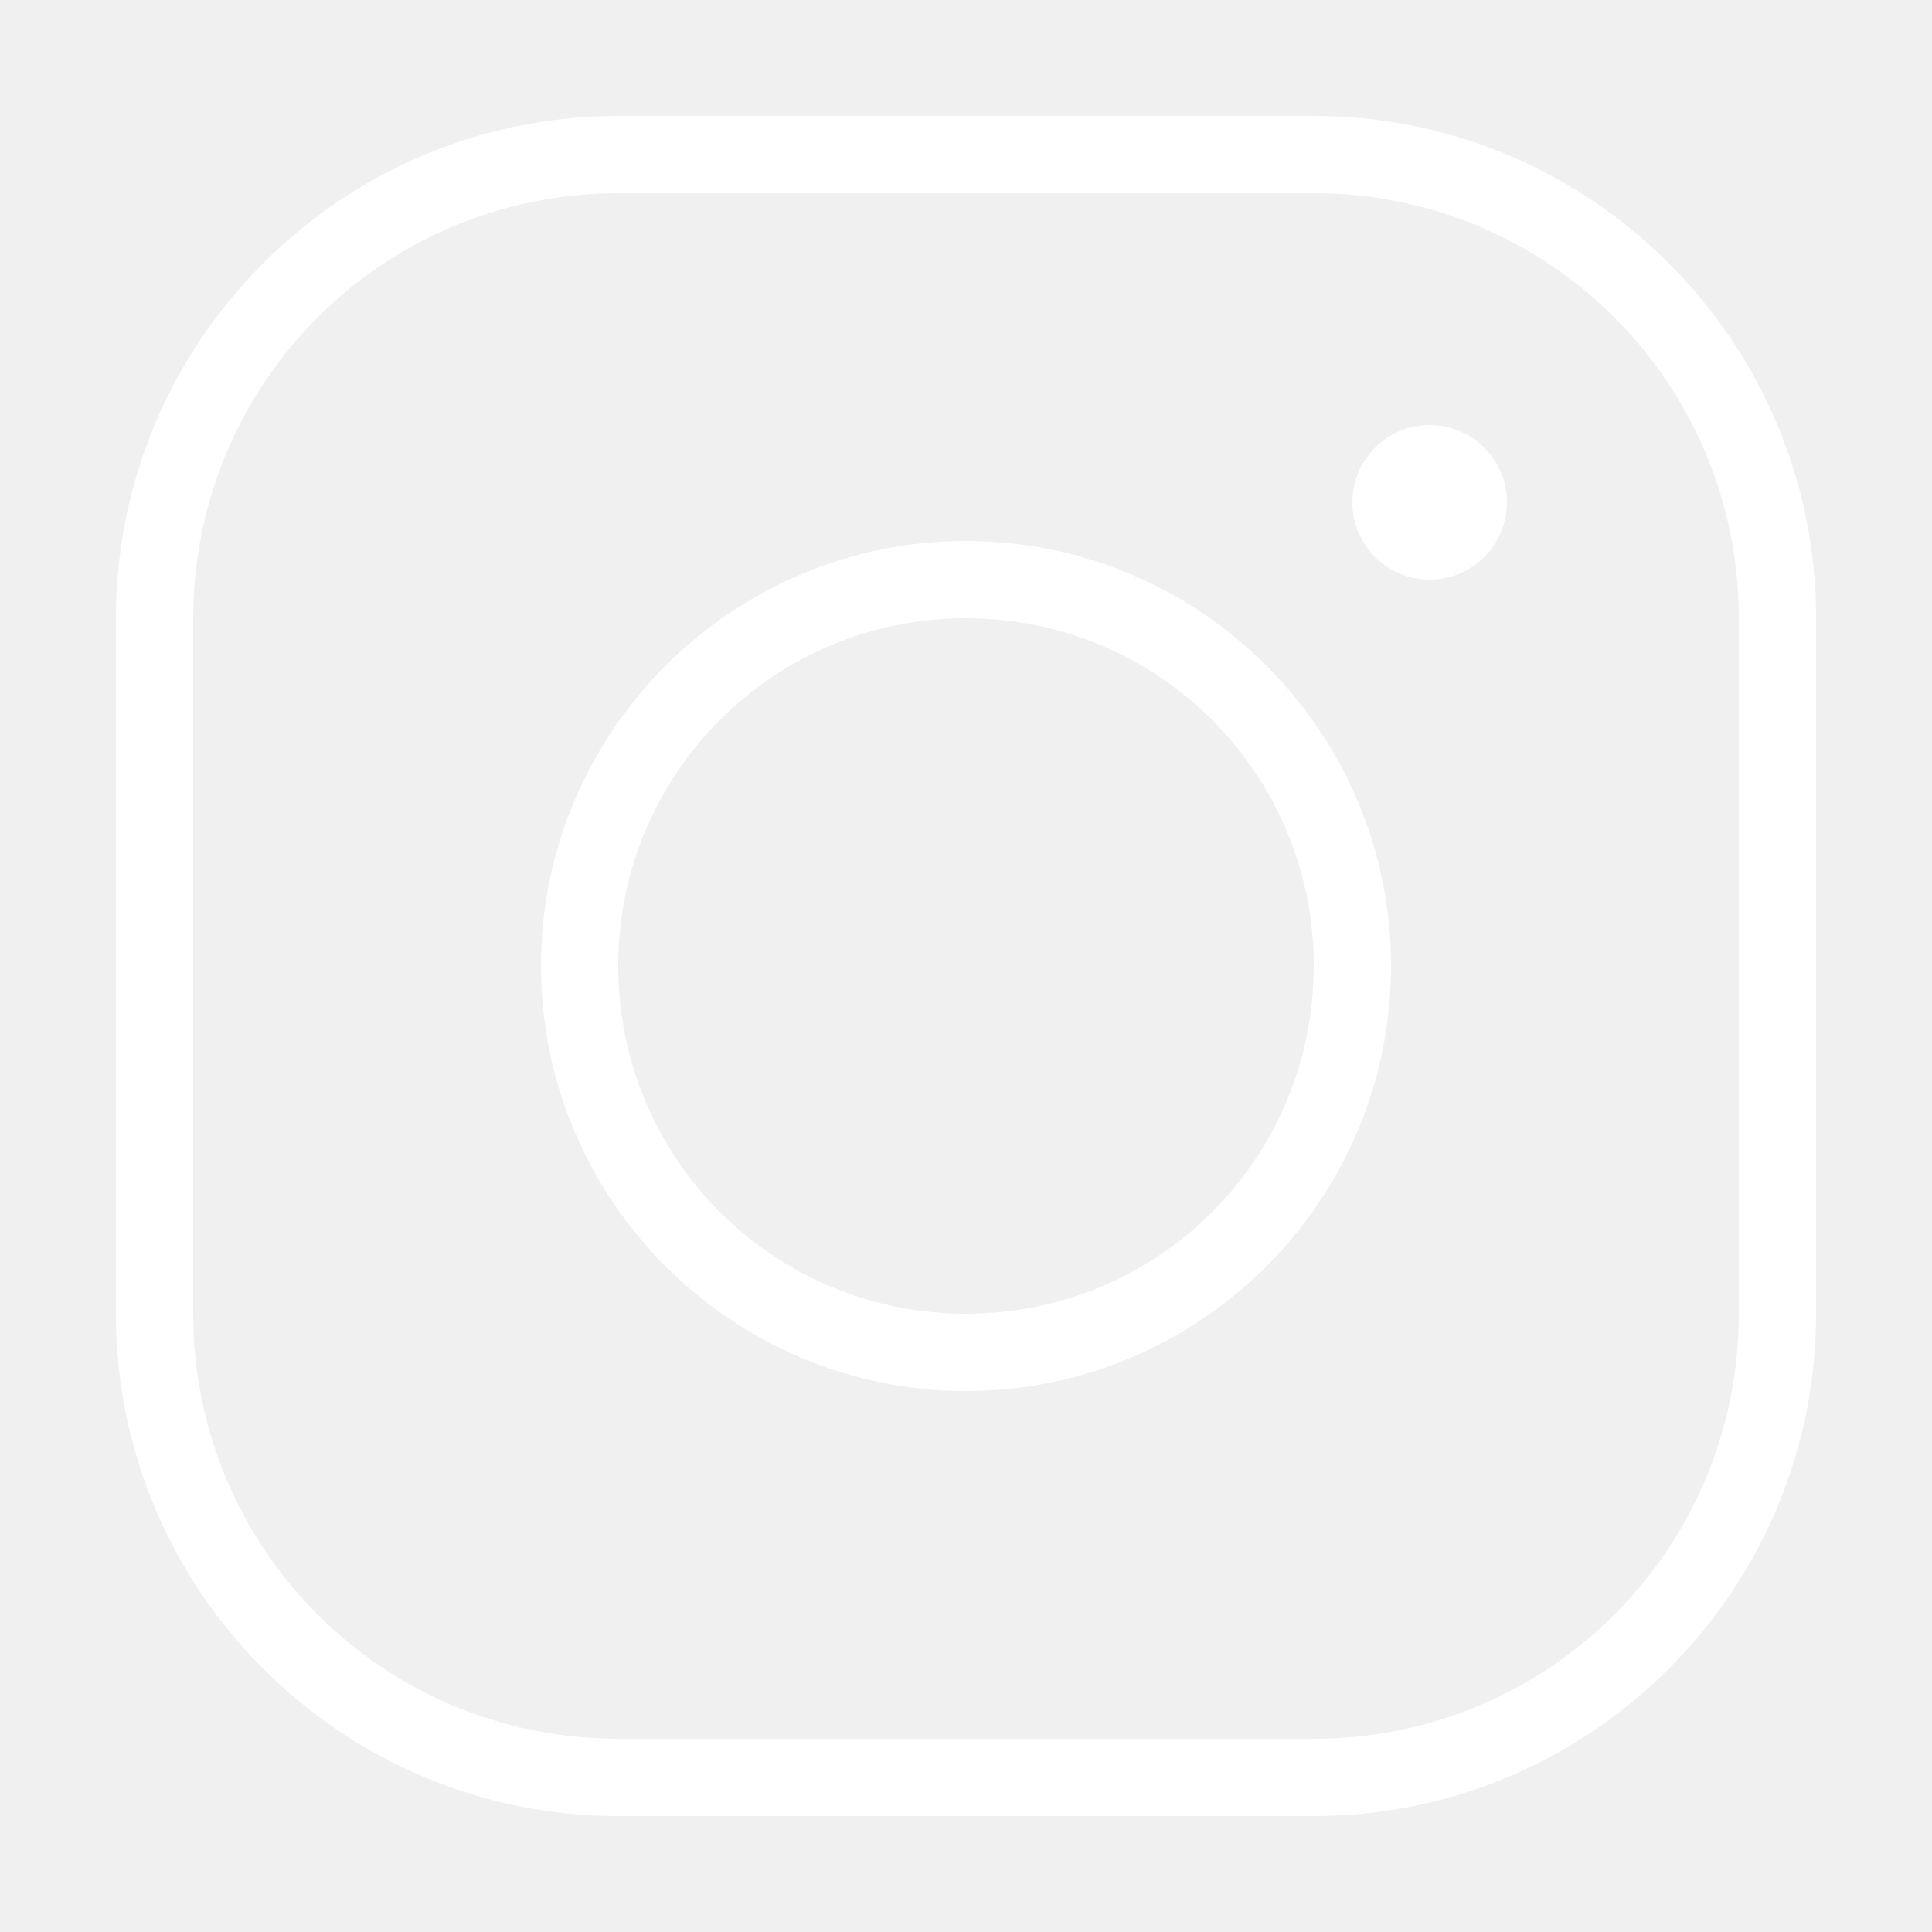
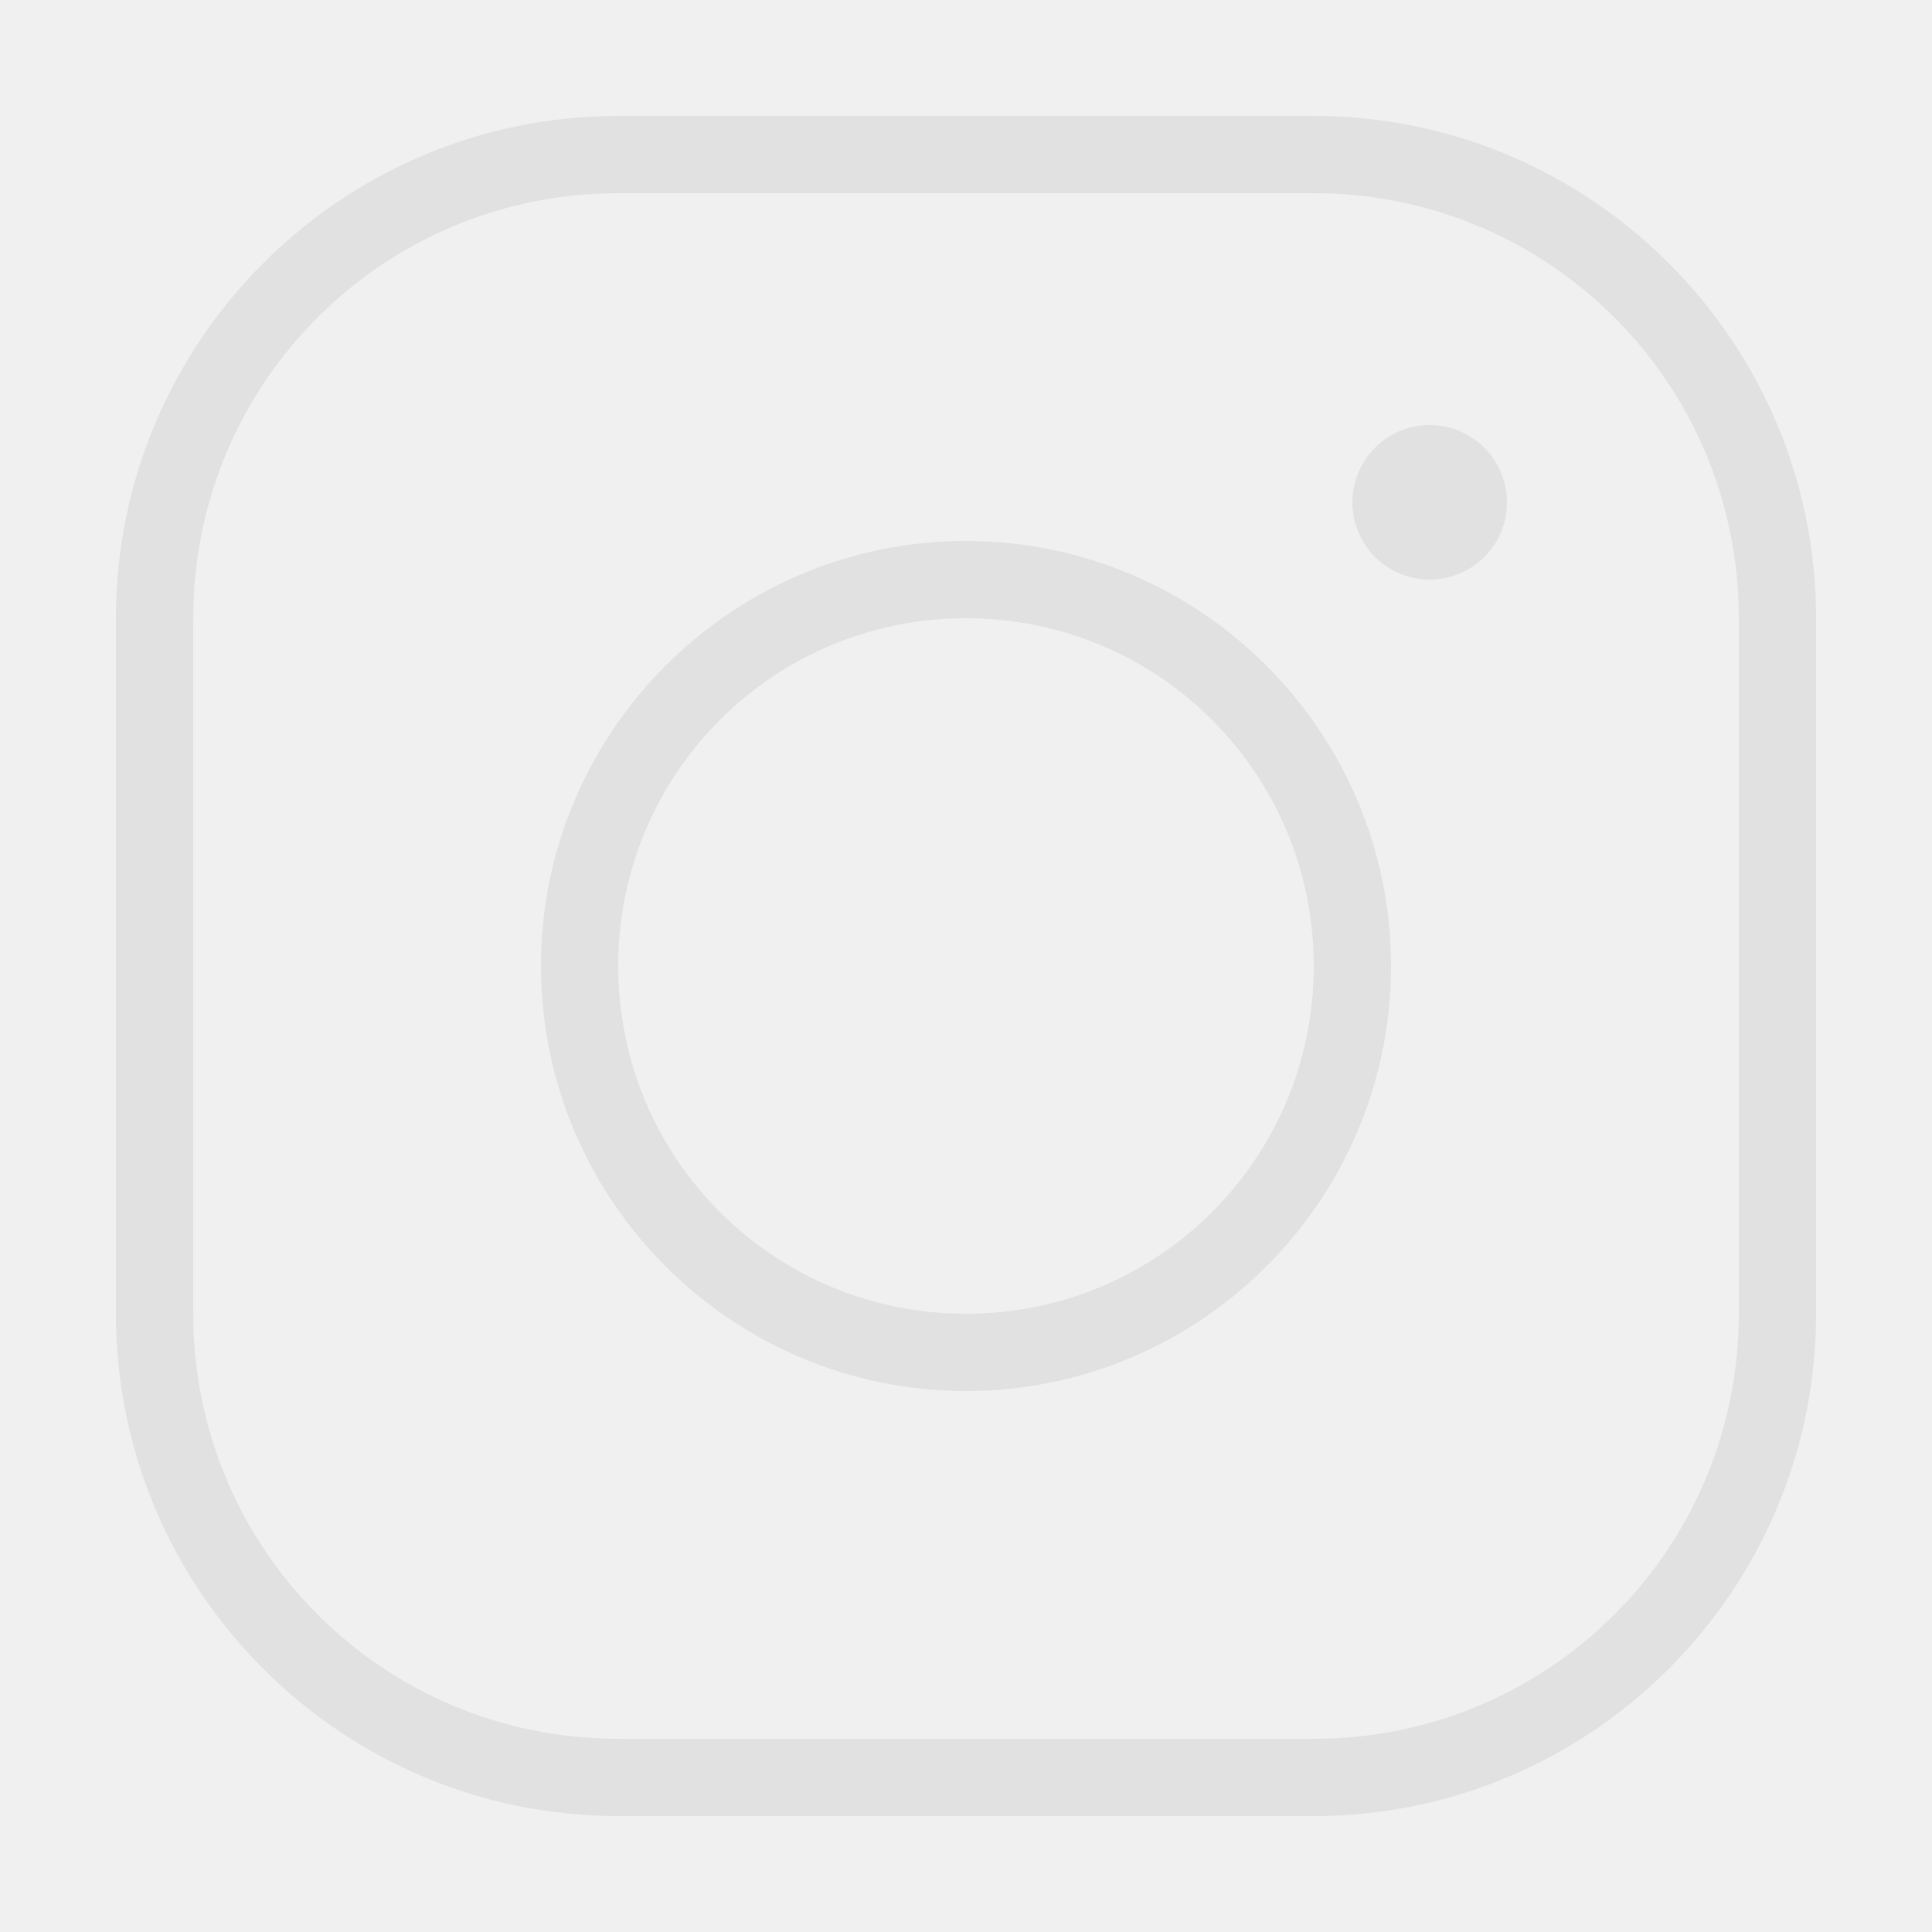
<svg xmlns="http://www.w3.org/2000/svg" viewBox="0,0,256,256" width="50px" height="50px">
-   <g fill="#ffffff" fill-rule="nonzero" stroke="none" stroke-width="1" stroke-linecap="butt" stroke-linejoin="miter" stroke-miterlimit="10" stroke-dasharray="" stroke-dashoffset="0" font-family="none" font-weight="none" font-size="none" text-anchor="none" style="mix-blend-mode: normal">
+   <g fill="#e1e1e1" fill-rule="nonzero" stroke="none" stroke-width="1" stroke-linecap="butt" stroke-linejoin="miter" stroke-miterlimit="10" stroke-dasharray="" stroke-dashoffset="0" font-family="none" font-weight="none" font-size="none" text-anchor="none" style="mix-blend-mode: normal">
    <g transform="scale(5.12,5.12)">
      <path d="M16,3c-7.168,0 -13,5.832 -13,13v18c0,7.168 5.832,13 13,13h18c7.168,0 13,-5.832 13,-13v-18c0,-7.168 -5.832,-13 -13,-13zM16,5h18c6.086,0 11,4.914 11,11v18c0,6.086 -4.914,11 -11,11h-18c-6.086,0 -11,-4.914 -11,-11v-18c0,-6.086 4.914,-11 11,-11zM37,11c-1.105,0 -2,0.895 -2,2c0,1.105 0.895,2 2,2c1.105,0 2,-0.895 2,-2c0,-1.105 -0.895,-2 -2,-2zM25,14c-6.063,0 -11,4.937 -11,11c0,6.063 4.937,11 11,11c6.063,0 11,-4.937 11,-11c0,-6.063 -4.937,-11 -11,-11zM25,16c4.982,0 9,4.018 9,9c0,4.982 -4.018,9 -9,9c-4.982,0 -9,-4.018 -9,-9c0,-4.982 4.018,-9 9,-9z" />
    </g>
  </g>
</svg>
